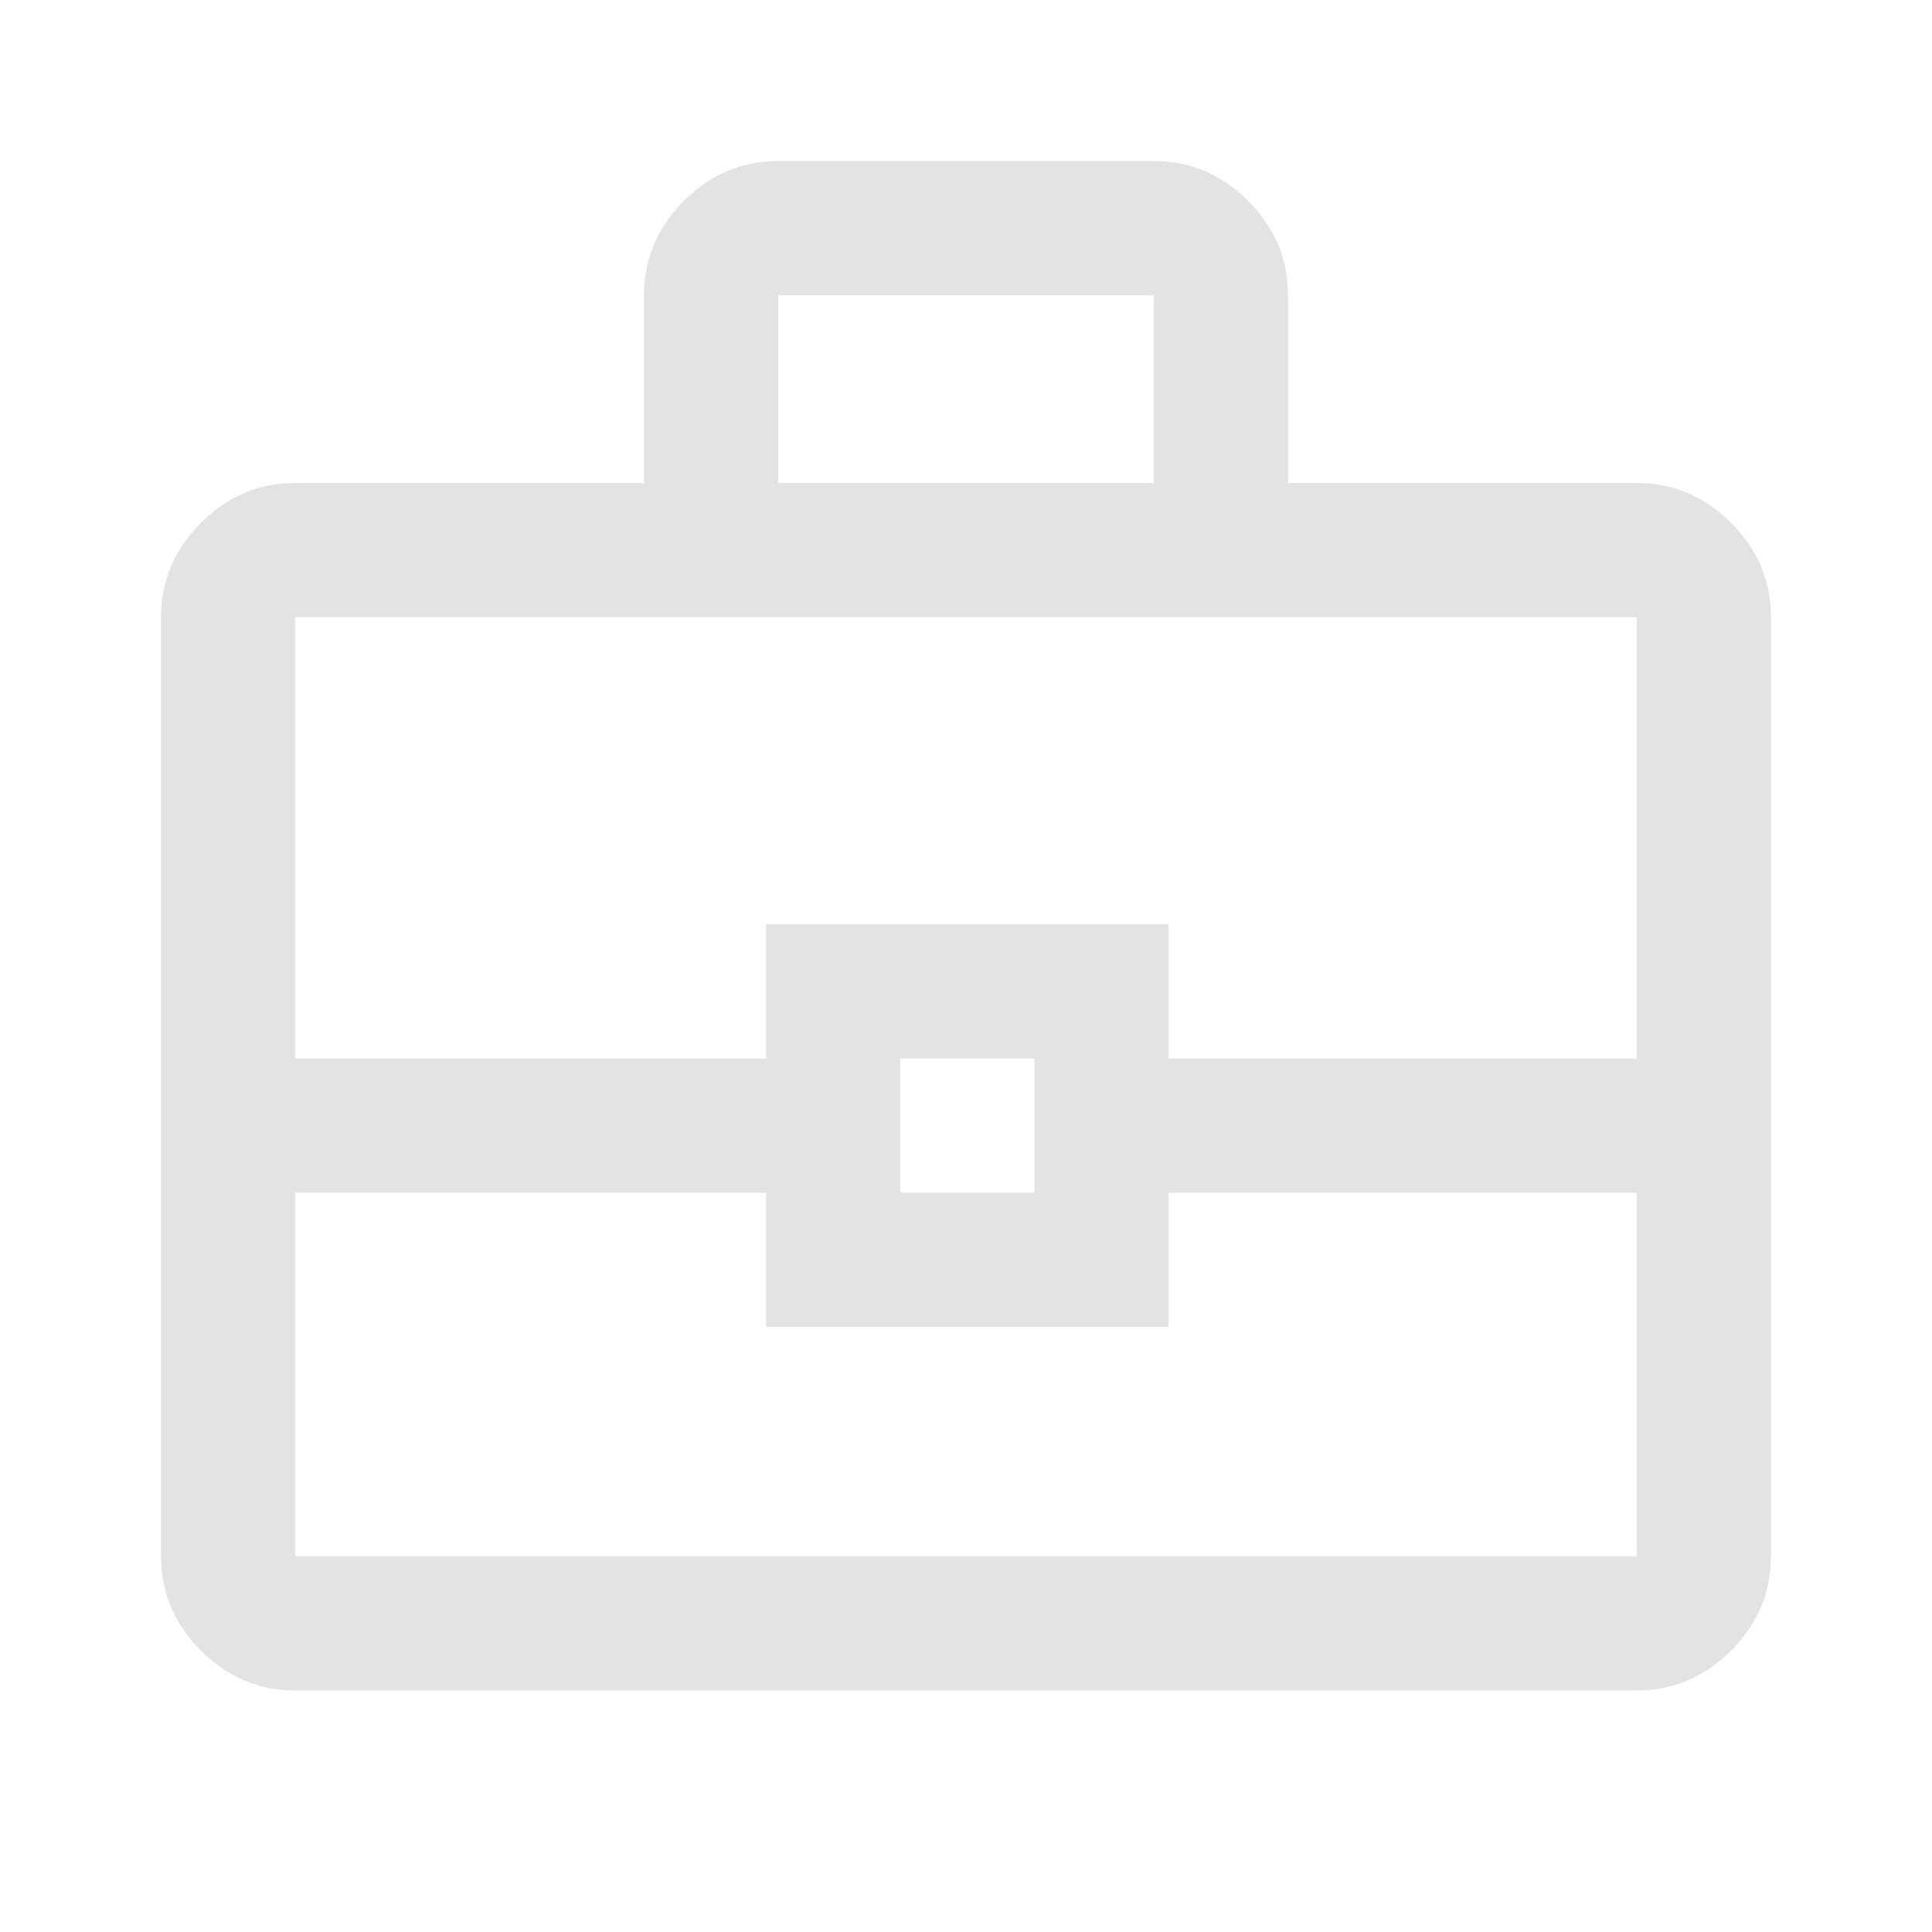
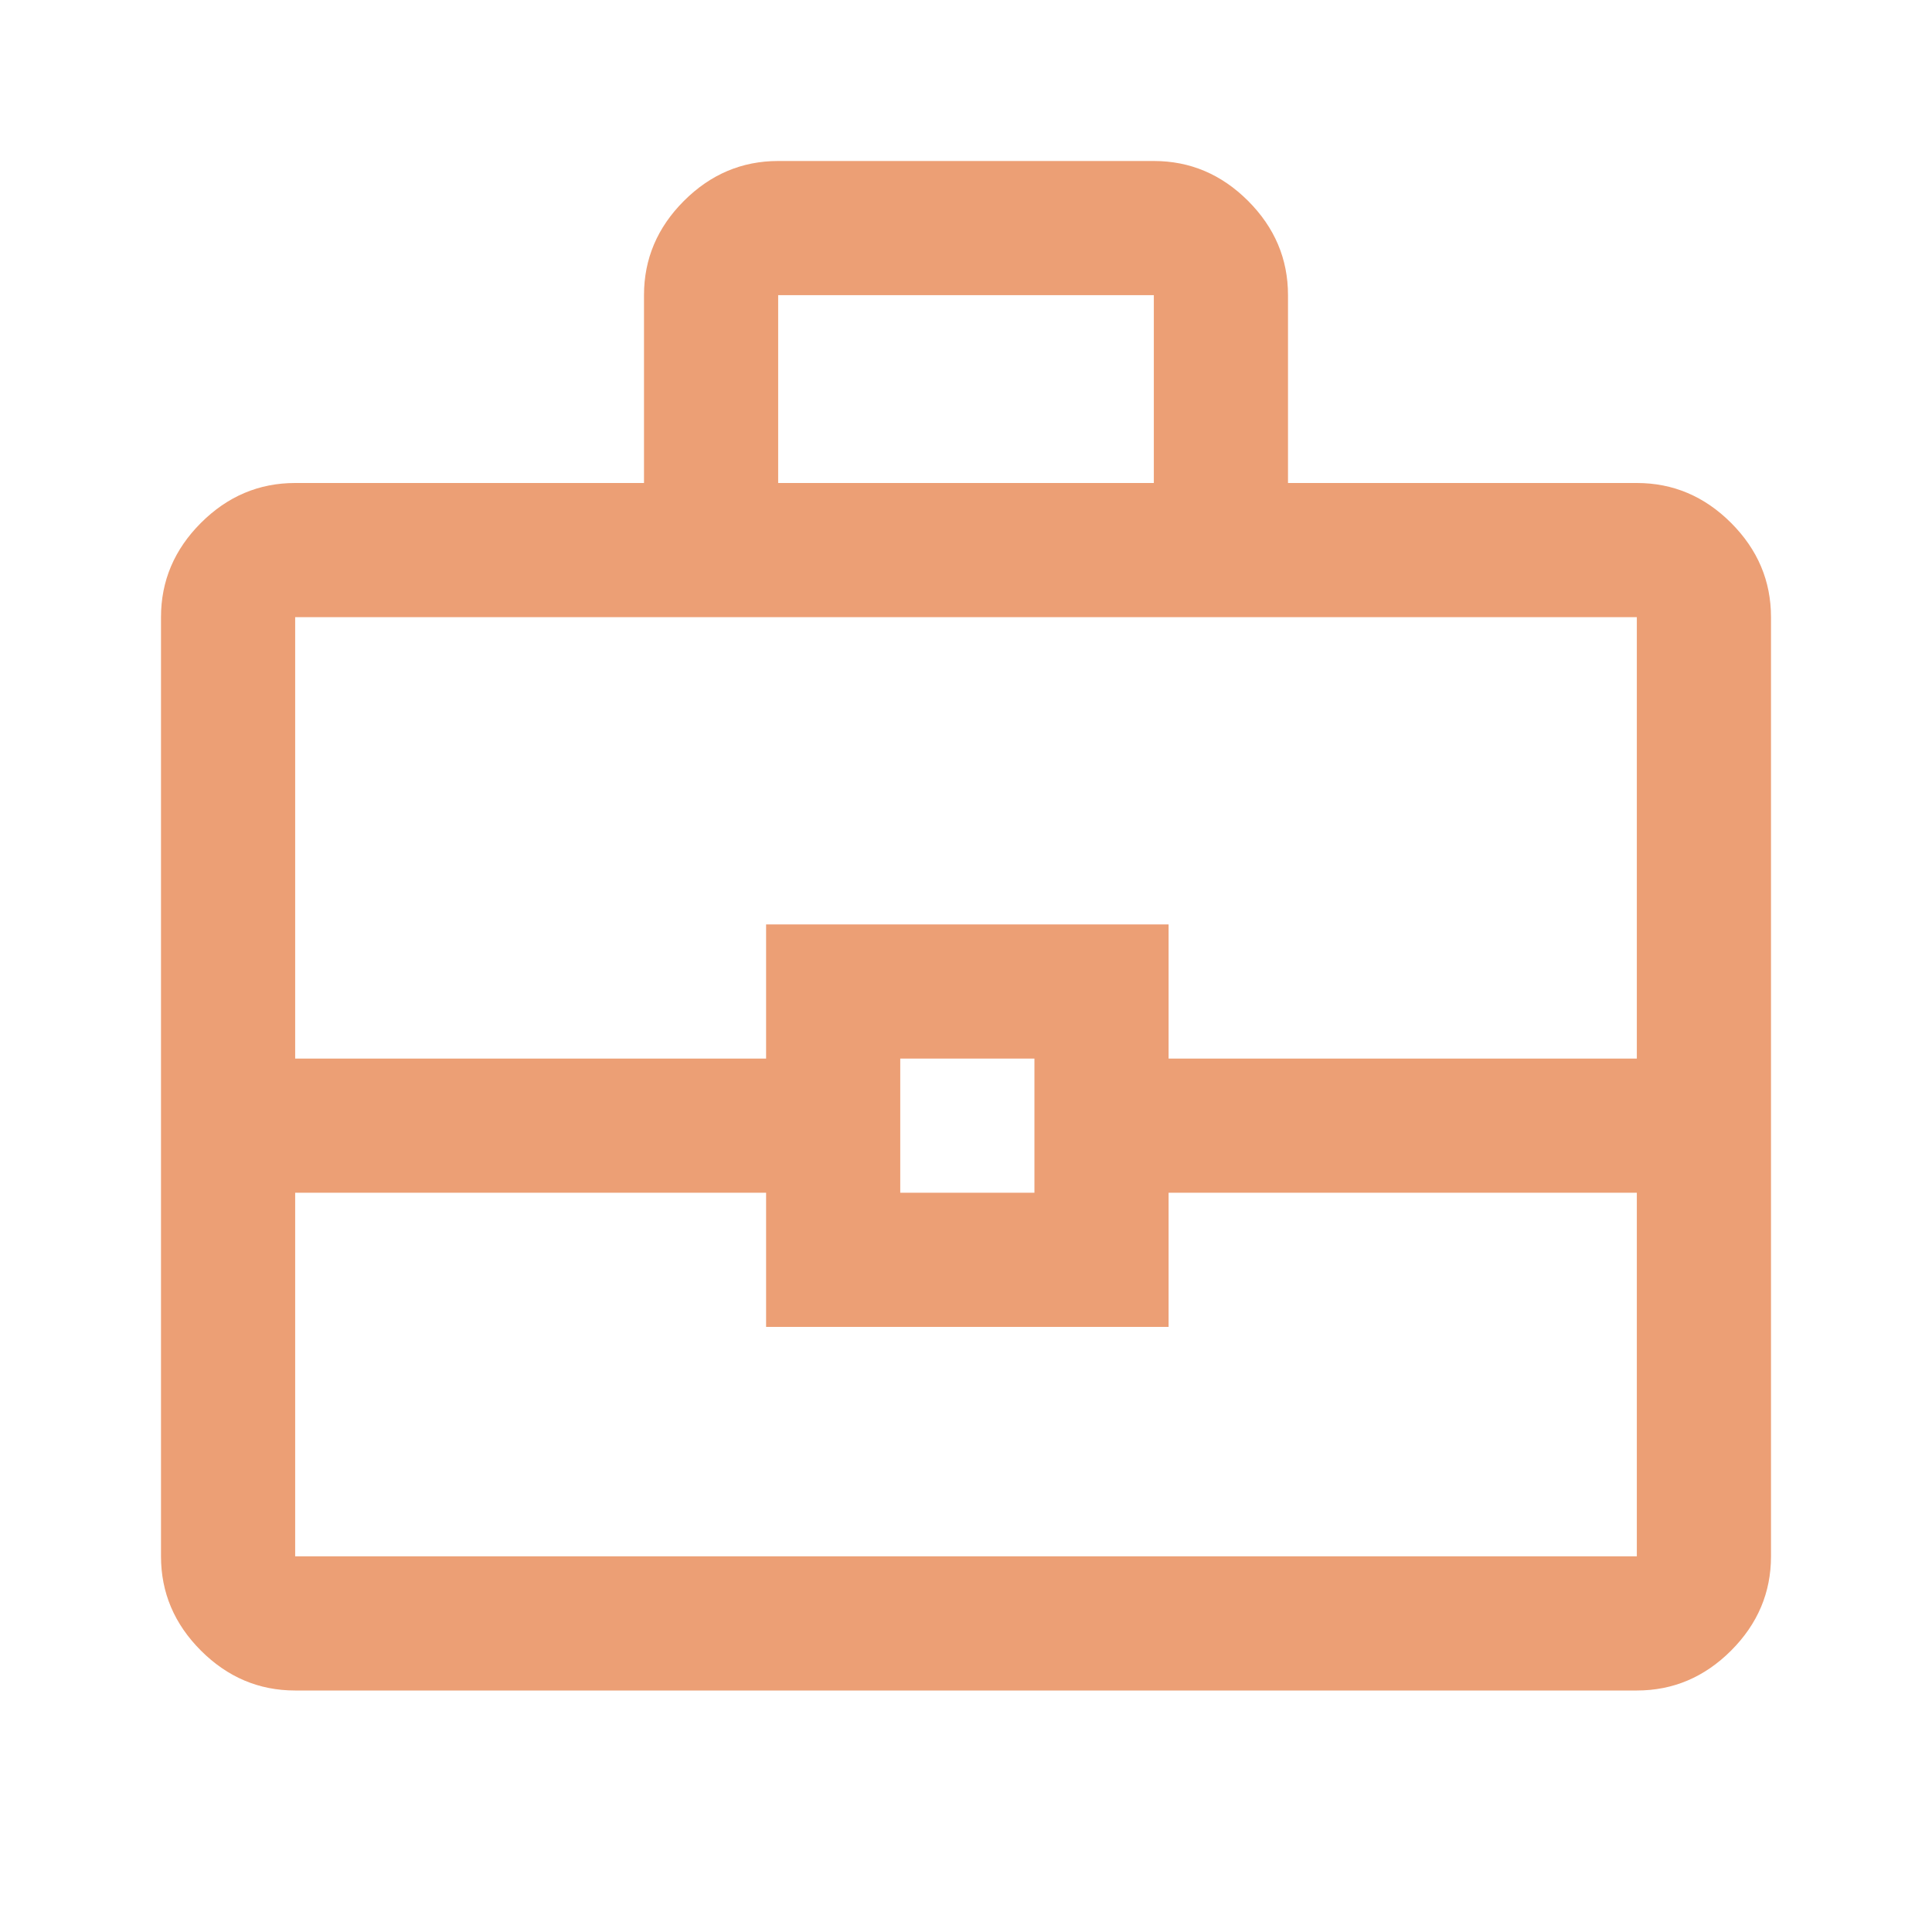
- <svg xmlns="http://www.w3.org/2000/svg" height="40px" viewBox="0 -960 960 960" width="40px" fill="#e3e3e3">
+ <svg xmlns="http://www.w3.org/2000/svg" height="40px" viewBox="0 -960 960 960" width="40px" fill="#ec9f75">
  <path d="M146.67-120q-27 0-46.84-19.83Q80-159.67 80-186.67v-466.66q0-27 19.83-46.84Q119.67-720 146.67-720H320v-93.33q0-27 19.83-46.84Q359.67-880 386.67-880h186.66q27 0 46.84 19.83Q640-840.33 640-813.33V-720h173.33q27 0 46.84 19.83Q880-680.33 880-653.33v466.66q0 27-19.83 46.84Q840.33-120 813.33-120H146.67Zm240-600h186.66v-93.33H386.67V-720Zm426.66 352.67H580.67v66.66h-200v-66.66h-234v180.66h666.66v-180.66Zm-366 0H514V-434h-66.67v66.67ZM146.67-434h234v-66.67h200V-434h232.66v-219.33H146.67V-434ZM480-400.67Z" />
</svg>
